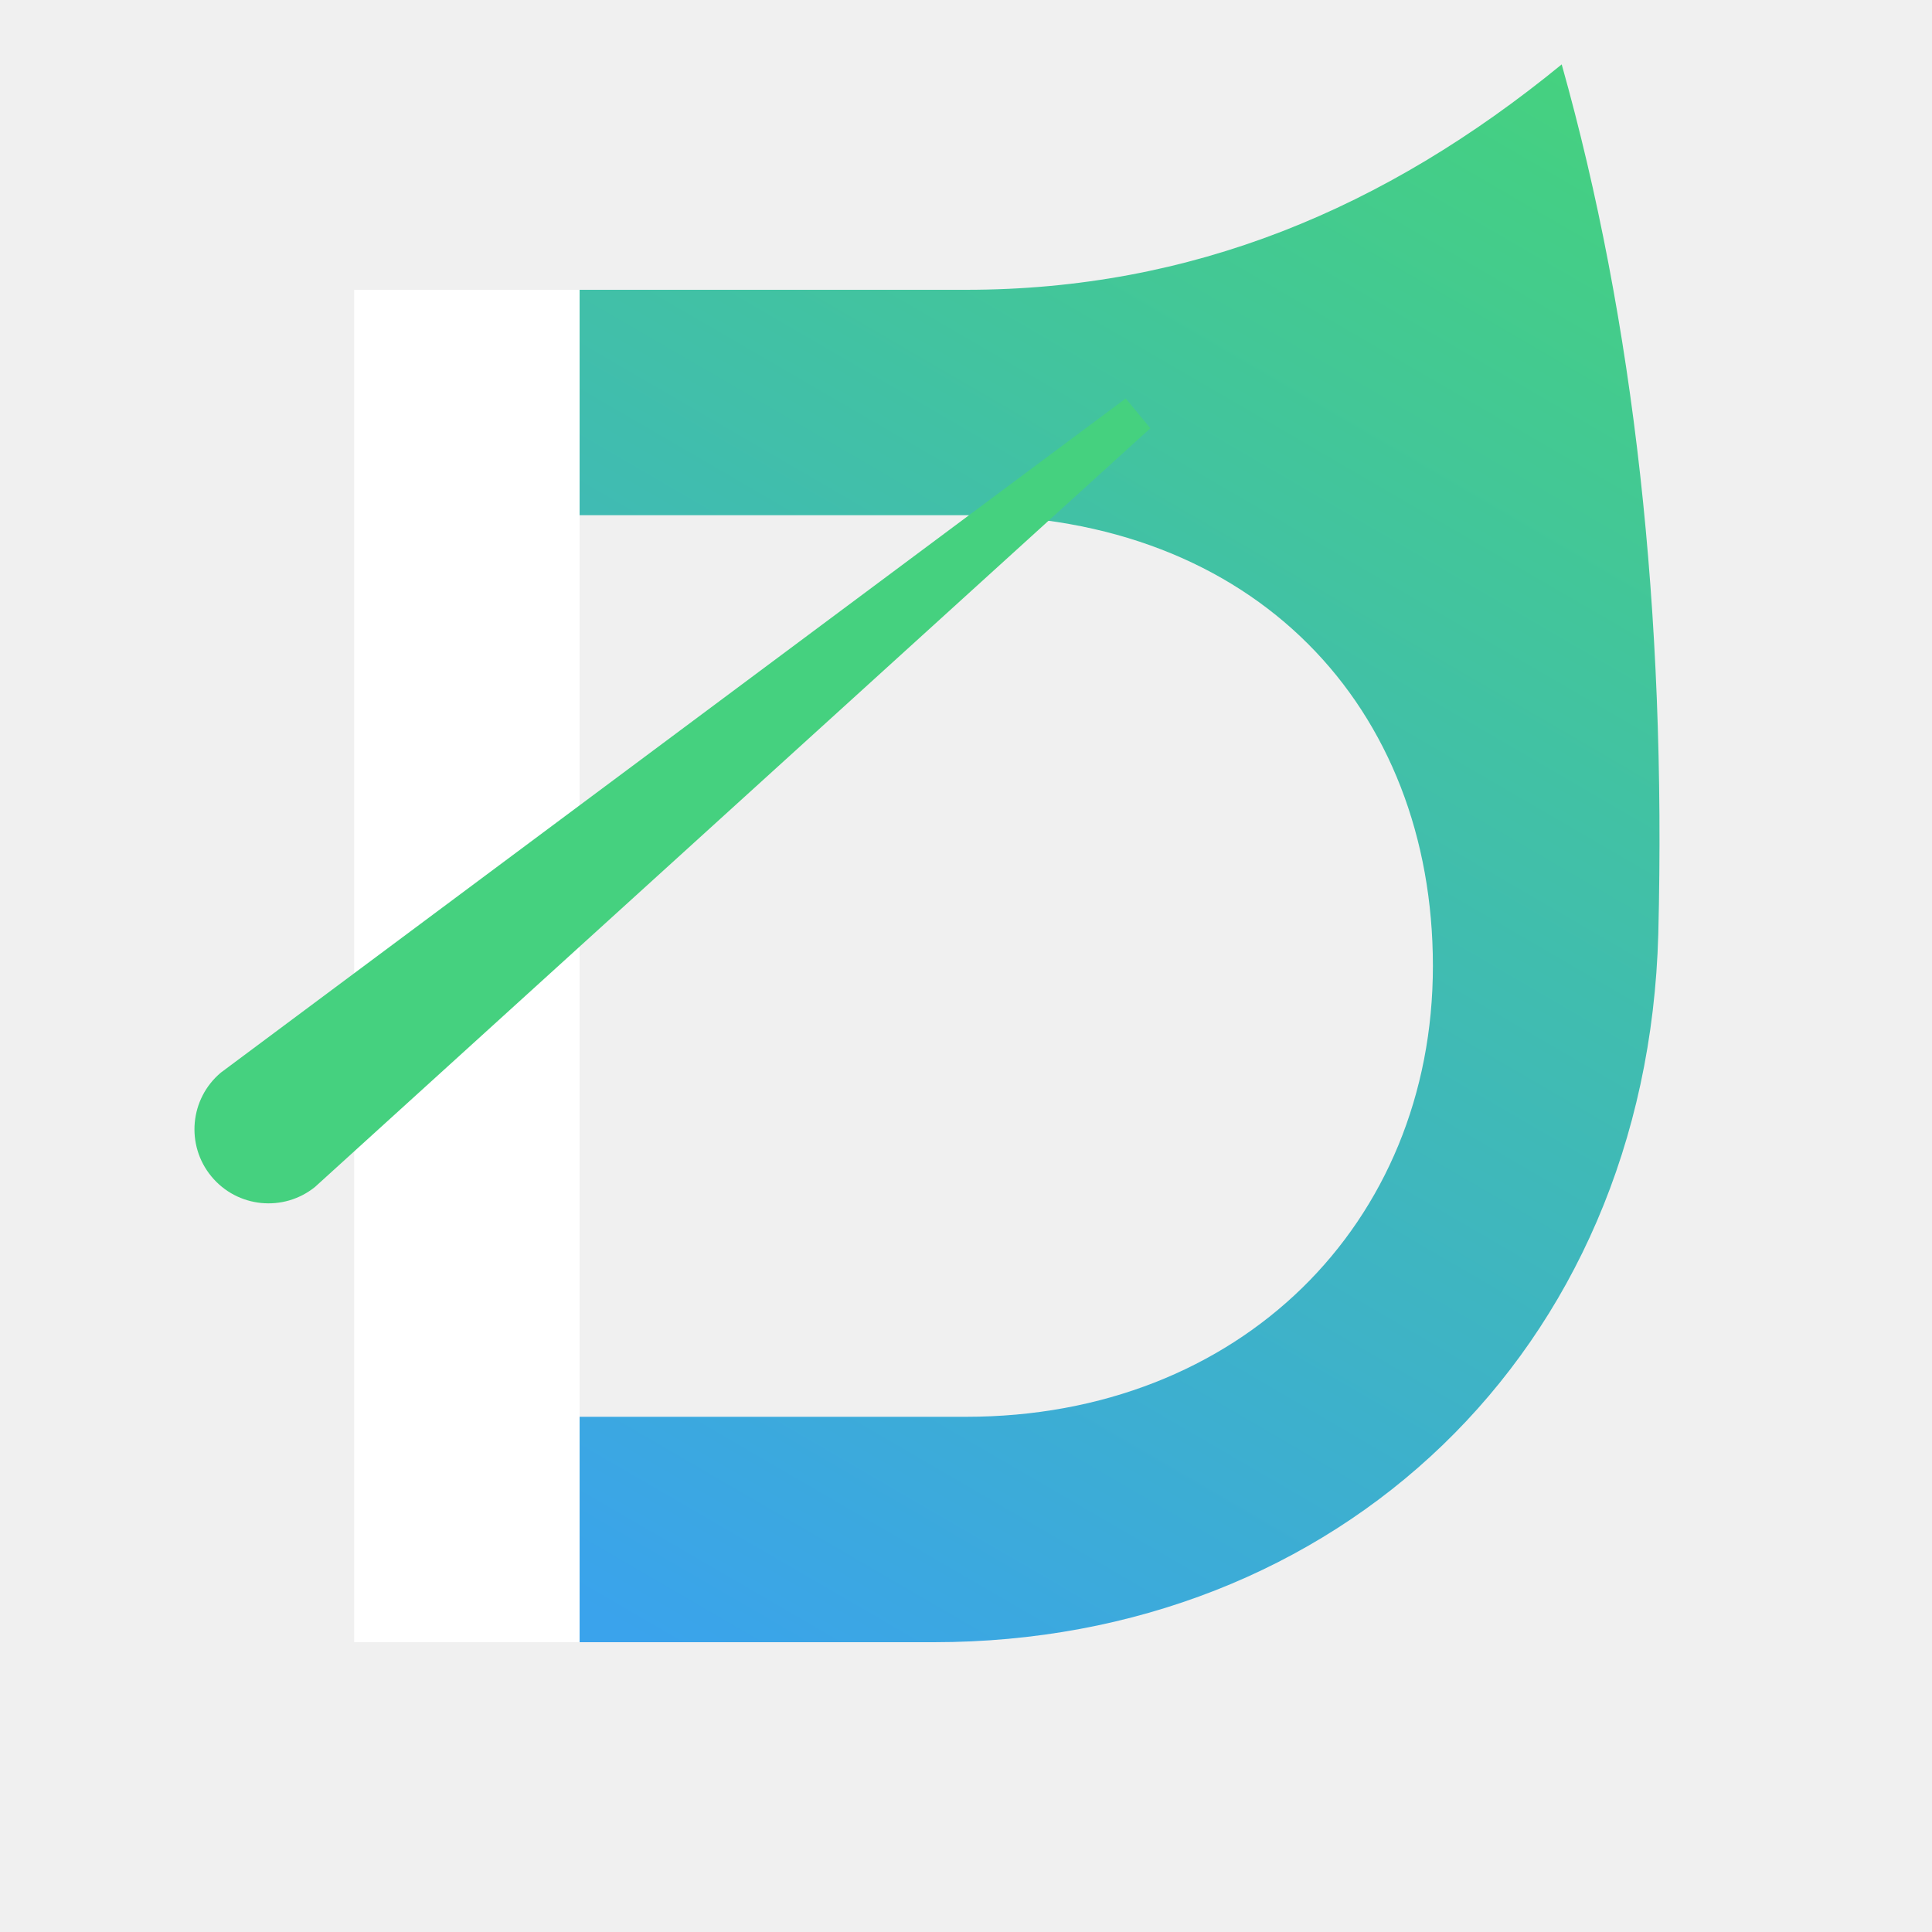
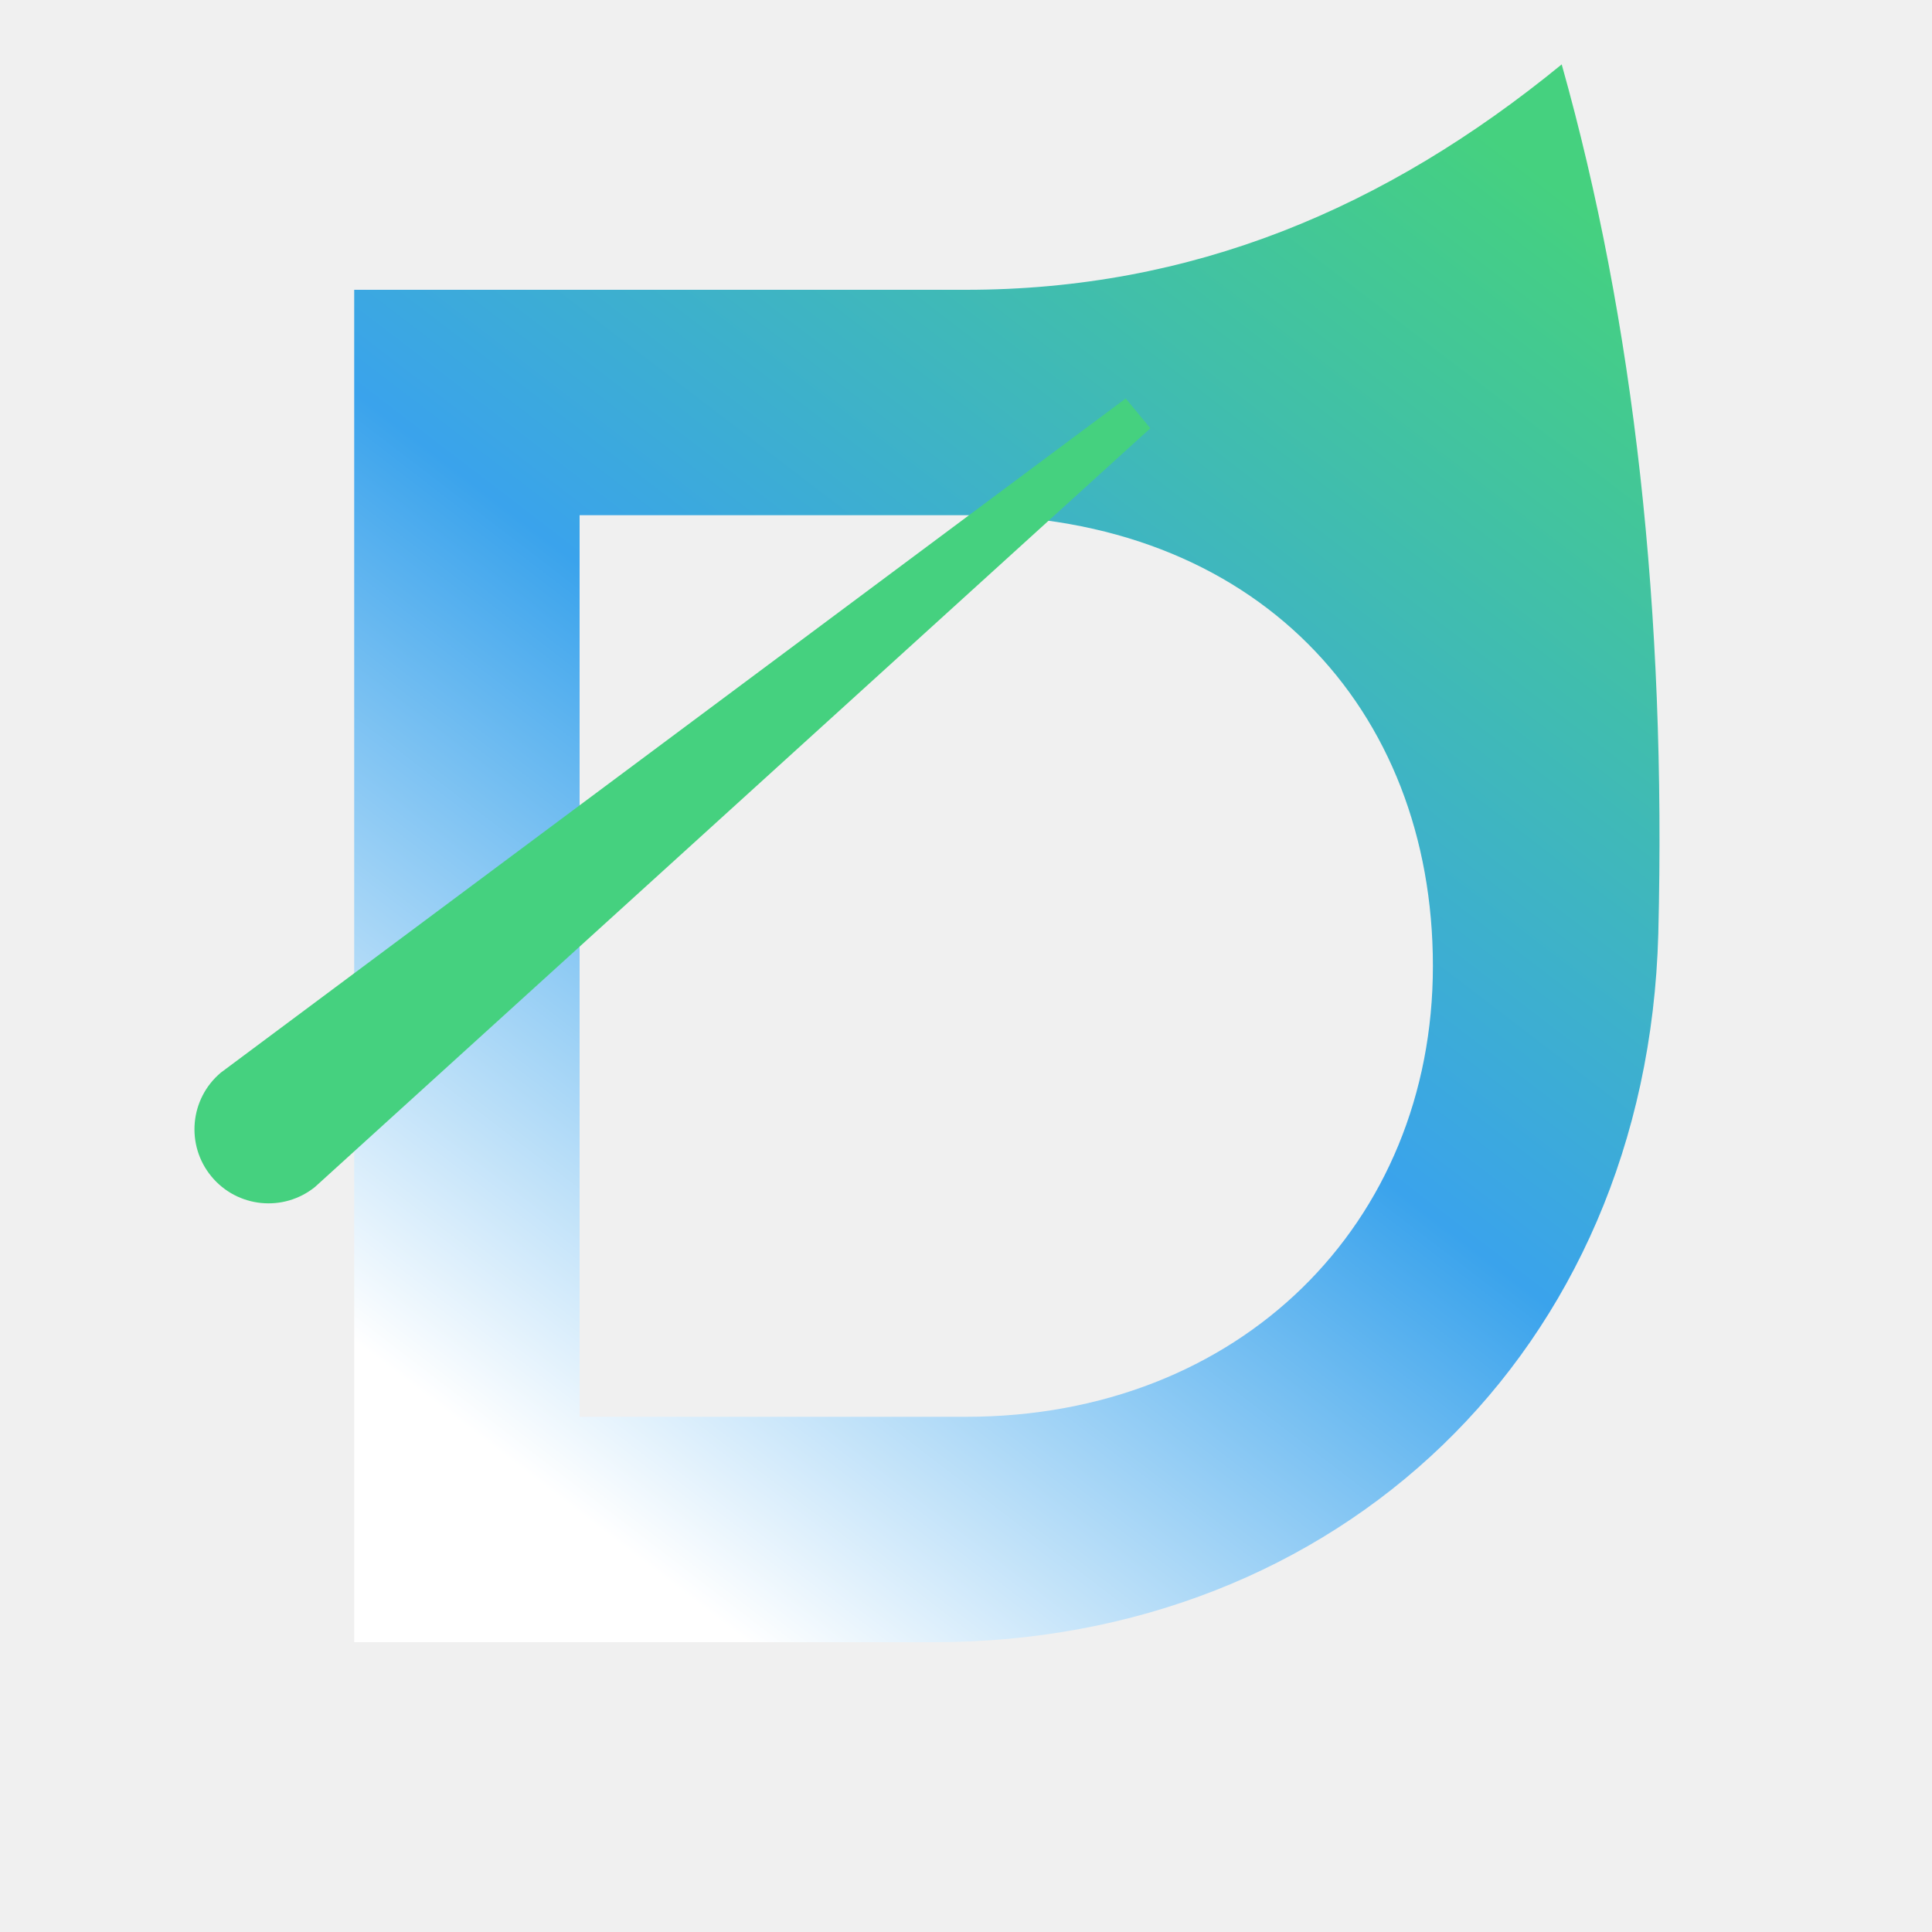
<svg xmlns="http://www.w3.org/2000/svg" viewBox="0 0 120 120" role="img" aria-label="Trí Đức Media">
  <defs>
-     <linearGradient id="m-reverse-g" gradientUnits="userSpaceOnUse" x1="40" y1="102" x2="97" y2="4">
-       <stop offset="0" stop-color="#3AA3EC" />
-       <stop offset="1" stop-color="#45D17F" />
+     <linearGradient id="m-reverse-g" gradientUnits="userSpaceOnUse" x1="22" y1="102" x2="97" y2="4">
+       <stop offset="0.12" stop-color="#FFFFFF" />
+       <stop offset="0.5" stop-color="#3AA3EC" />
+       <stop offset="0.95" stop-color="#45D17F" />
    </linearGradient>
  </defs>
-   <rect x="22" y="18" width="14" height="84" fill="#FFFFFF" />
-   <path fill="url(#m-reverse-g)" fill-rule="evenodd" d="M36 18H60C74 18 86 13 97 4C101.5 20 103.5 38 103 58C102.3 84 83 102 58 102H36ZM36 32H60C78 32 89 44 89 60C89 76 77 88 60 88H36Z" />
+   <path fill="url(#m-reverse-g)" fill-rule="evenodd" d="M22 18H60C74 18 86 13 97 4C101.5 20 103.5 38 103 58C102.3 84 83 102 58 102H22ZM36 32H60C78 32 89 44 89 60C89 76 77 88 60 88H36Z" />
  <path fill="#45D17F" d="M19.57 73.72L71.45 26.6L69.92 24.75L13.72 66.62A4.6 4.6 0 0 0 19.57 73.72Z" />
</svg>
